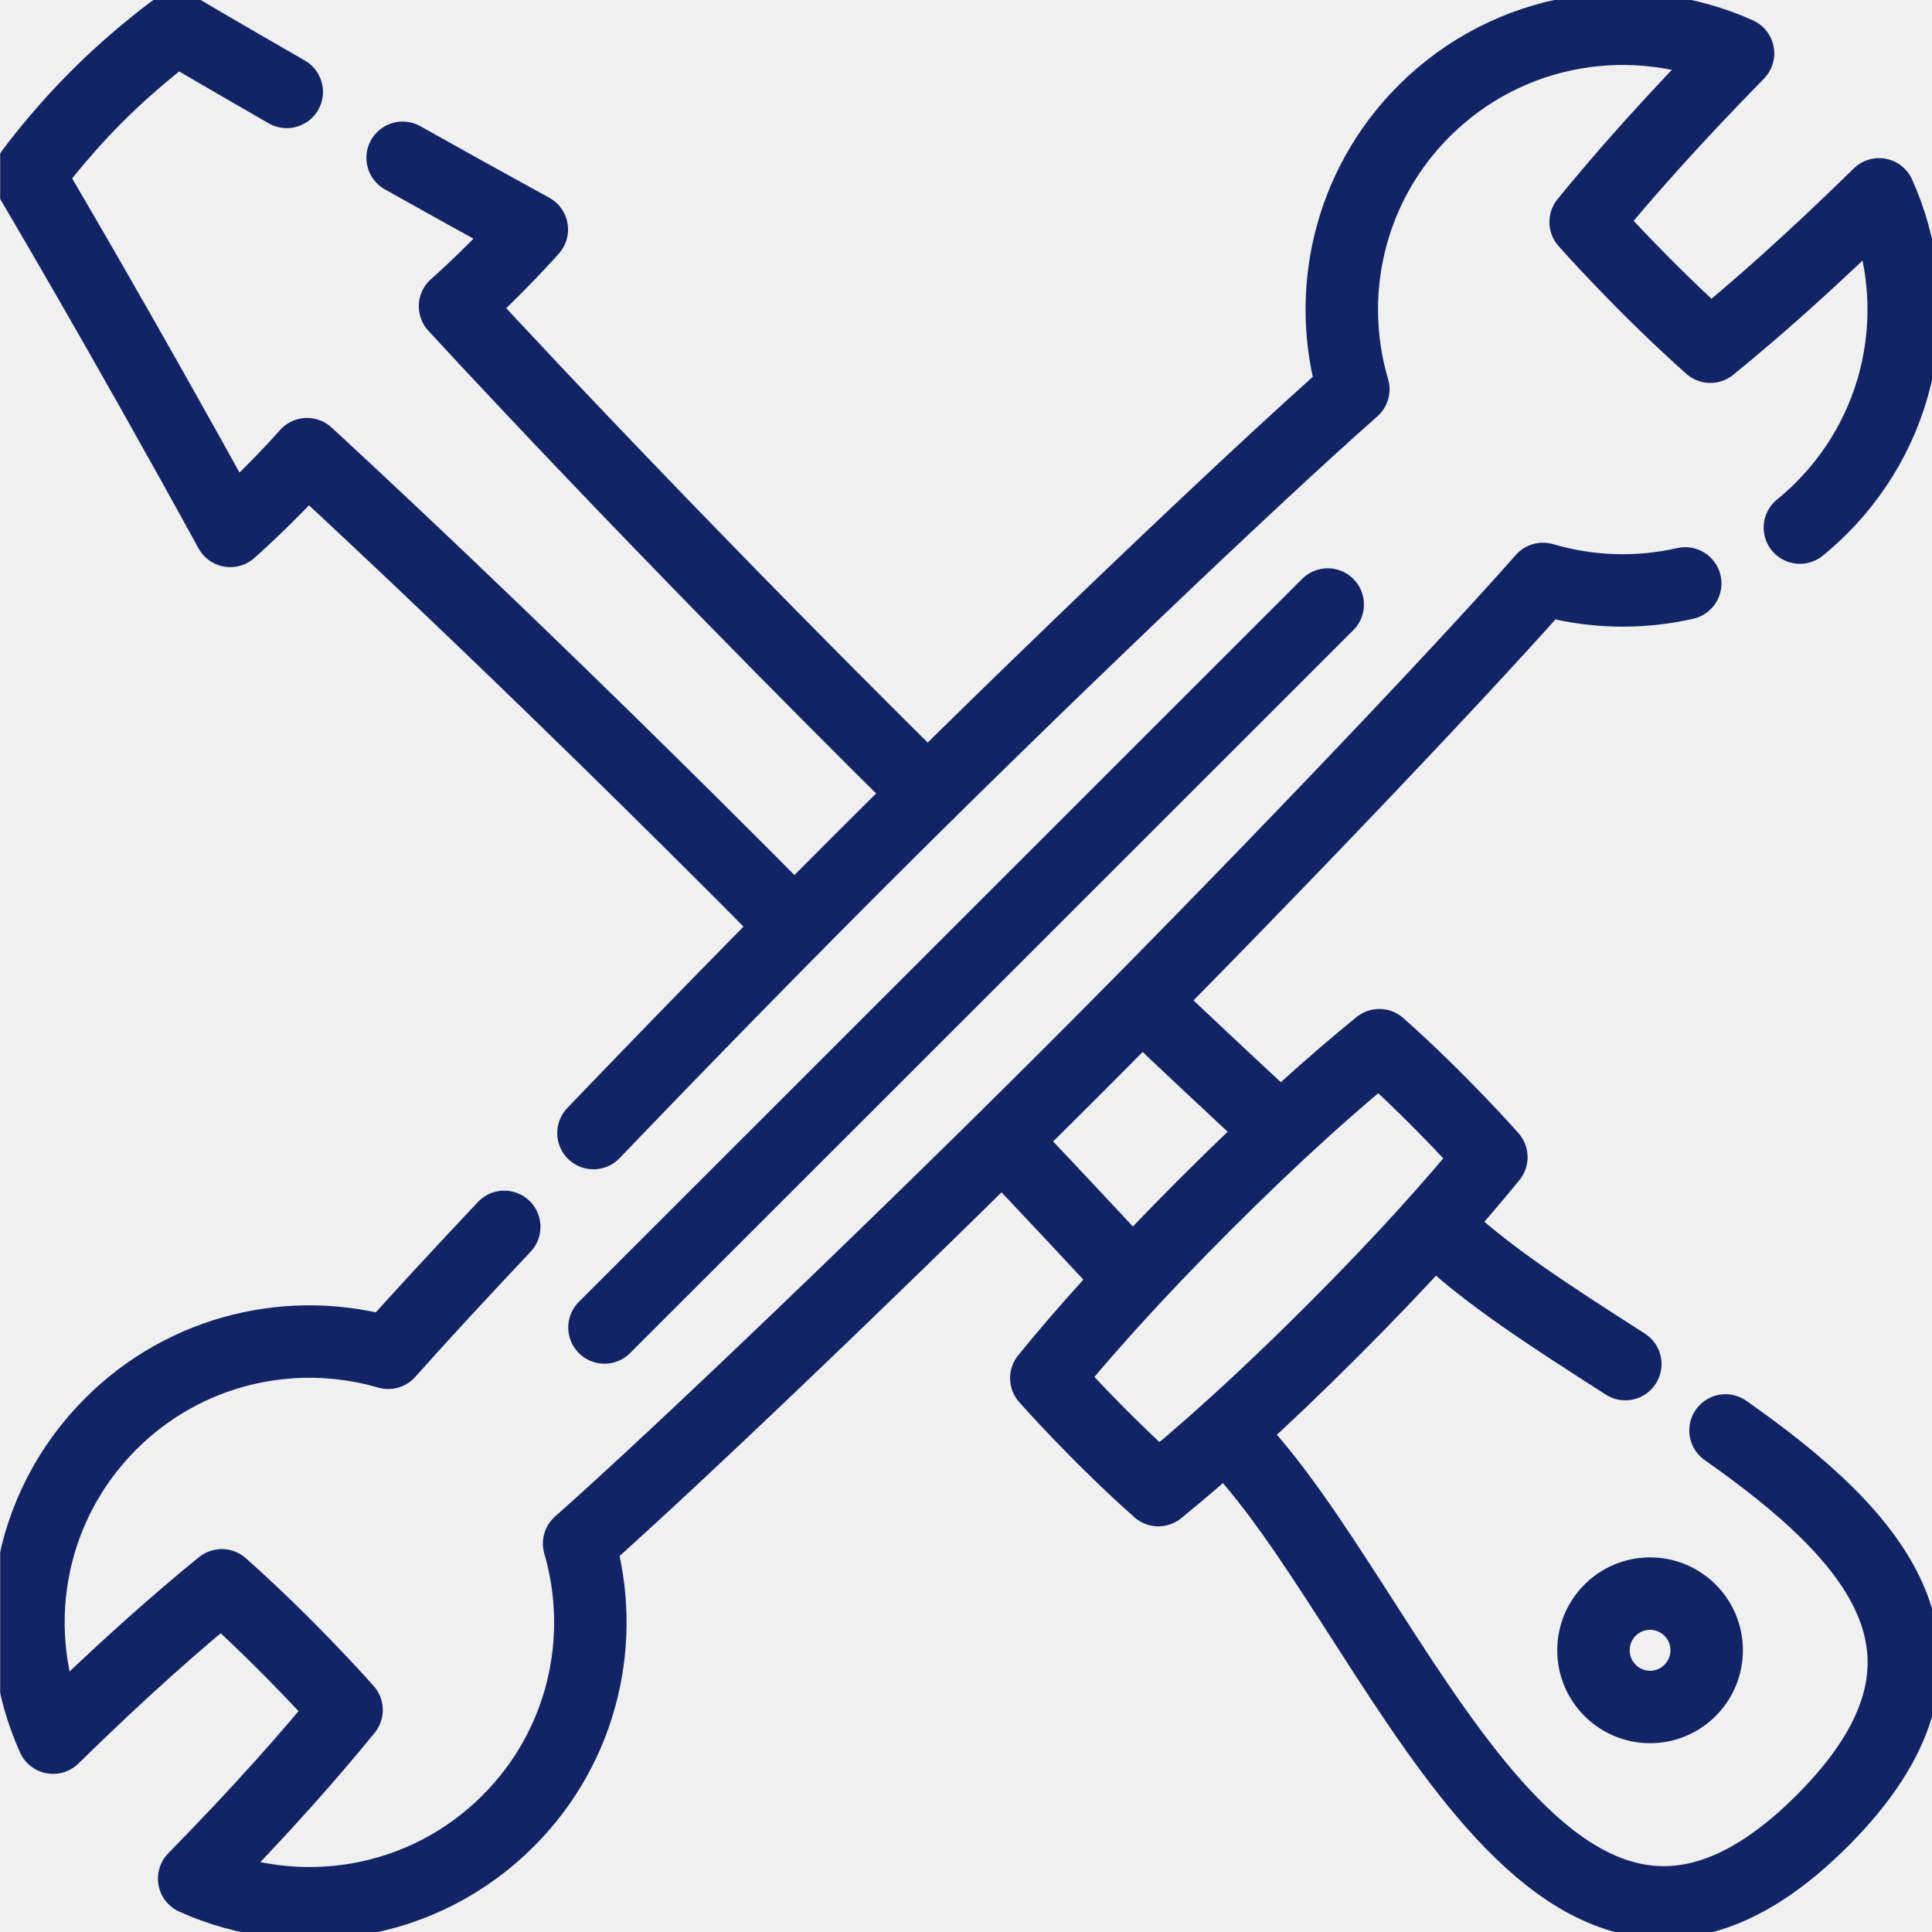
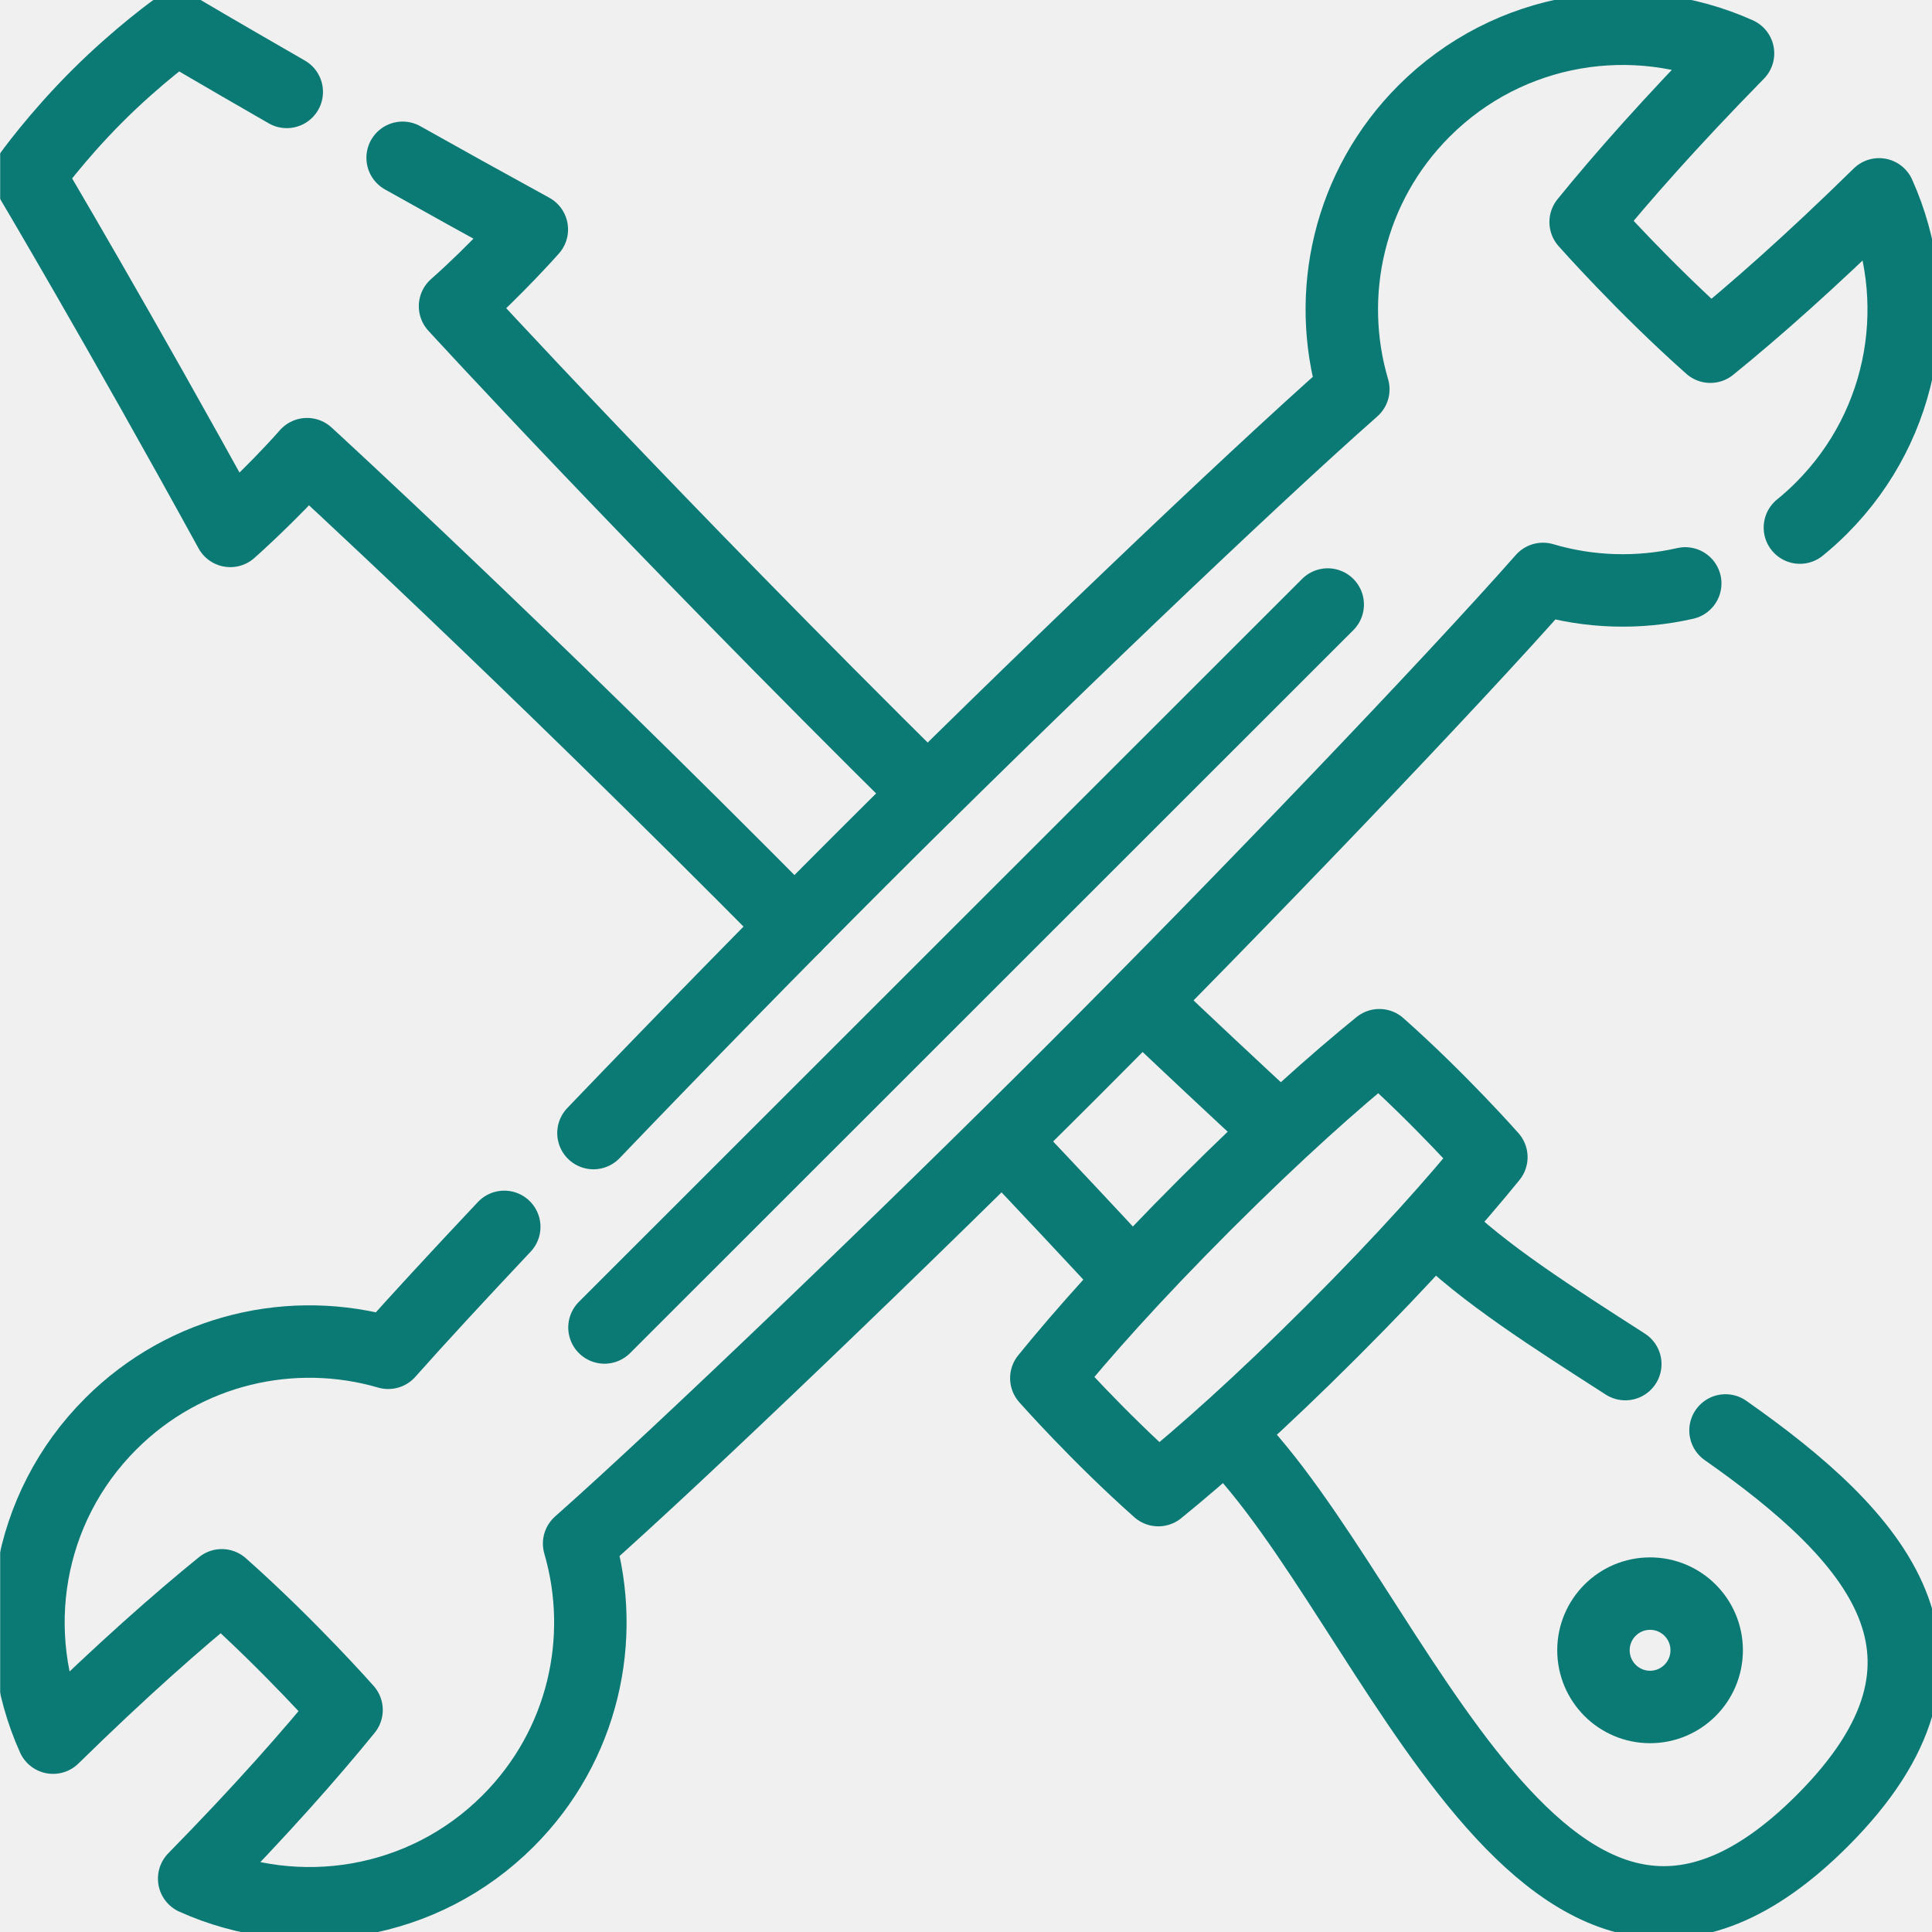
<svg xmlns="http://www.w3.org/2000/svg" width="40" height="40" viewBox="0 0 40 40" fill="none">
  <g clip-path="url(#clip0_4016_381160)">
    <mask id="mask0_4016_381160" style="mask-type:luminance" maskUnits="userSpaceOnUse" x="0" y="-1" width="41" height="41">
      <path d="M0.001 -0H40.002V40H0.001V-0Z" fill="white" />
    </mask>
    <g mask="url(#mask0_4016_381160)">
-       <path d="M5.937 1.903C4.518 1.088 3.656 0.577 3.656 0.577C3.656 0.577 2.868 1.135 2.009 1.994C1.15 2.852 0.591 3.64 0.591 3.64C0.591 3.64 2.473 6.809 4.768 10.992C4.768 10.992 5.612 10.247 6.357 9.403C6.357 9.403 10.753 13.427 16.449 19.182" stroke="#122466" stroke-width="1.5" stroke-miterlimit="10" stroke-linecap="round" stroke-linejoin="round" />
-       <path d="M19.204 16.428C13.446 10.735 9.421 6.34 9.421 6.34C10.265 5.595 11.011 4.751 11.011 4.751C10.058 4.229 9.158 3.729 8.336 3.267" stroke="#122466" stroke-width="1.5" stroke-miterlimit="10" stroke-linecap="round" stroke-linejoin="round" />
-       <path d="M20.754 23.616C21.636 24.544 22.529 25.495 23.425 26.464" stroke="#122466" stroke-width="1.5" stroke-miterlimit="10" stroke-linejoin="round" />
-       <path d="M26.489 23.401C25.52 22.506 24.568 21.613 23.64 20.731" stroke="#122466" stroke-width="1.5" stroke-miterlimit="10" stroke-linejoin="round" />
-       <path d="M28.558 21.64C27.652 22.375 26.457 23.432 24.956 24.932C23.456 26.432 22.398 27.627 21.663 28.533C21.663 28.533 22.716 29.727 23.982 30.851C24.887 30.116 26.083 29.058 27.583 27.558C29.084 26.058 30.142 24.863 30.877 23.958C30.877 23.958 29.824 22.763 28.558 21.64Z" stroke="#122466" stroke-width="1.5" stroke-miterlimit="10" stroke-linecap="round" stroke-linejoin="round" />
-       <path d="M35.725 29.616C38.849 31.81 41.126 34.299 37.727 37.697C32.039 43.382 28.897 33.185 25.426 29.715" stroke="#122466" stroke-width="1.5" stroke-miterlimit="10" stroke-linecap="round" stroke-linejoin="round" />
-       <path d="M29.741 25.401C30.693 26.353 32.152 27.28 33.65 28.242" stroke="#122466" stroke-width="1.5" stroke-miterlimit="10" stroke-linecap="round" stroke-linejoin="round" />
-       <path d="M27.489 12.516L12.515 27.484" stroke="#122466" stroke-width="1.5" stroke-miterlimit="10" stroke-linecap="round" stroke-linejoin="round" />
-       <path d="M37.265 10.923C37.419 10.798 37.568 10.664 37.711 10.521C39.468 8.764 39.866 6.163 38.904 4.024C37.474 5.427 36.314 6.446 35.411 7.178C34.002 5.927 32.829 4.597 32.829 4.597C33.561 3.695 34.581 2.535 35.984 1.105C33.844 0.144 31.242 0.541 29.484 2.298C27.924 3.858 27.435 6.083 28.019 8.06C25.871 9.952 21.313 14.311 17.812 17.811C16.094 19.528 14.09 21.578 12.287 23.459" stroke="#122466" stroke-width="1.5" stroke-miterlimit="10" stroke-linecap="round" stroke-linejoin="round" />
-       <path d="M10.44 25.401C9.46 26.441 8.622 27.349 8.038 28.008C6.065 27.433 3.848 27.924 2.293 29.479C0.535 31.235 0.137 33.837 1.099 35.976C2.53 34.573 3.69 33.554 4.592 32.822C6.002 34.073 7.175 35.403 7.175 35.403C6.442 36.305 5.422 37.465 4.02 38.895C6.16 39.856 8.762 39.459 10.519 37.702C12.075 36.147 12.565 33.93 11.99 31.958C14.11 30.083 18.801 25.578 22.192 22.189C25.693 18.689 30.054 14.133 31.946 11.986C32.904 12.269 33.92 12.3 34.891 12.079" stroke="#122466" stroke-width="1.5" stroke-miterlimit="10" stroke-linecap="round" stroke-linejoin="round" />
-       <path d="M35.335 34.167C35.335 34.815 34.81 35.341 34.163 35.341C33.516 35.341 32.991 34.815 32.991 34.167C32.991 33.519 33.516 32.994 34.163 32.994C34.81 32.994 35.335 33.519 35.335 34.167Z" stroke="#122466" stroke-width="1.5" stroke-miterlimit="10" stroke-linecap="round" stroke-linejoin="round" />
+       <path d="M5.937 1.903C4.518 1.088 3.656 0.577 3.656 0.577C3.656 0.577 2.868 1.135 2.009 1.994C1.15 2.852 0.591 3.64 0.591 3.64C0.591 3.64 2.473 6.809 4.768 10.992C4.768 10.992 5.612 10.247 6.357 9.403C6.357 9.403 10.753 13.427 16.449 19.182" stroke="#0b7a75" stroke-width="1.5" stroke-miterlimit="10" stroke-linecap="round" stroke-linejoin="round" />
+       <path d="M19.204 16.428C13.446 10.735 9.421 6.34 9.421 6.34C10.265 5.595 11.011 4.751 11.011 4.751C10.058 4.229 9.158 3.729 8.336 3.267" stroke="#0b7a75" stroke-width="1.5" stroke-miterlimit="10" stroke-linecap="round" stroke-linejoin="round" />
+       <path d="M20.754 23.616C21.636 24.544 22.529 25.495 23.425 26.464" stroke="#0b7a75" stroke-width="1.5" stroke-miterlimit="10" stroke-linejoin="round" />
+       <path d="M26.489 23.401C25.52 22.506 24.568 21.613 23.64 20.731" stroke="#0b7a75" stroke-width="1.5" stroke-miterlimit="10" stroke-linejoin="round" />
+       <path d="M28.558 21.64C27.652 22.375 26.457 23.432 24.956 24.932C23.456 26.432 22.398 27.627 21.663 28.533C21.663 28.533 22.716 29.727 23.982 30.851C24.887 30.116 26.083 29.058 27.583 27.558C29.084 26.058 30.142 24.863 30.877 23.958C30.877 23.958 29.824 22.763 28.558 21.64Z" stroke="#0b7a75" stroke-width="1.5" stroke-miterlimit="10" stroke-linecap="round" stroke-linejoin="round" />
+       <path d="M35.725 29.616C38.849 31.81 41.126 34.299 37.727 37.697C32.039 43.382 28.897 33.185 25.426 29.715" stroke="#0b7a75" stroke-width="1.5" stroke-miterlimit="10" stroke-linecap="round" stroke-linejoin="round" />
+       <path d="M29.741 25.401C30.693 26.353 32.152 27.28 33.65 28.242" stroke="#0b7a75" stroke-width="1.5" stroke-miterlimit="10" stroke-linecap="round" stroke-linejoin="round" />
+       <path d="M27.489 12.516L12.515 27.484" stroke="#0b7a75" stroke-width="1.5" stroke-miterlimit="10" stroke-linecap="round" stroke-linejoin="round" />
+       <path d="M37.265 10.923C37.419 10.798 37.568 10.664 37.711 10.521C39.468 8.764 39.866 6.163 38.904 4.024C37.474 5.427 36.314 6.446 35.411 7.178C34.002 5.927 32.829 4.597 32.829 4.597C33.561 3.695 34.581 2.535 35.984 1.105C33.844 0.144 31.242 0.541 29.484 2.298C27.924 3.858 27.435 6.083 28.019 8.06C25.871 9.952 21.313 14.311 17.812 17.811C16.094 19.528 14.09 21.578 12.287 23.459" stroke="#0b7a75" stroke-width="1.5" stroke-miterlimit="10" stroke-linecap="round" stroke-linejoin="round" />
+       <path d="M10.44 25.401C9.46 26.441 8.622 27.349 8.038 28.008C6.065 27.433 3.848 27.924 2.293 29.479C0.535 31.235 0.137 33.837 1.099 35.976C2.53 34.573 3.69 33.554 4.592 32.822C6.002 34.073 7.175 35.403 7.175 35.403C6.442 36.305 5.422 37.465 4.02 38.895C6.16 39.856 8.762 39.459 10.519 37.702C12.075 36.147 12.565 33.93 11.99 31.958C14.11 30.083 18.801 25.578 22.192 22.189C25.693 18.689 30.054 14.133 31.946 11.986C32.904 12.269 33.92 12.3 34.891 12.079" stroke="#0b7a75" stroke-width="1.5" stroke-miterlimit="10" stroke-linecap="round" stroke-linejoin="round" />
+       <path d="M35.335 34.167C35.335 34.815 34.81 35.341 34.163 35.341C33.516 35.341 32.991 34.815 32.991 34.167C32.991 33.519 33.516 32.994 34.163 32.994C34.81 32.994 35.335 33.519 35.335 34.167Z" stroke="#0b7a75" stroke-width="1.5" stroke-miterlimit="10" stroke-linecap="round" stroke-linejoin="round" />
    </g>
  </g>
  <defs>
    <clipPath id="clip0_4016_381160">
      <rect width="40" height="40" fill="white" transform="translate(0.00146484 -0.00012207)" />
    </clipPath>
  </defs>
</svg>
